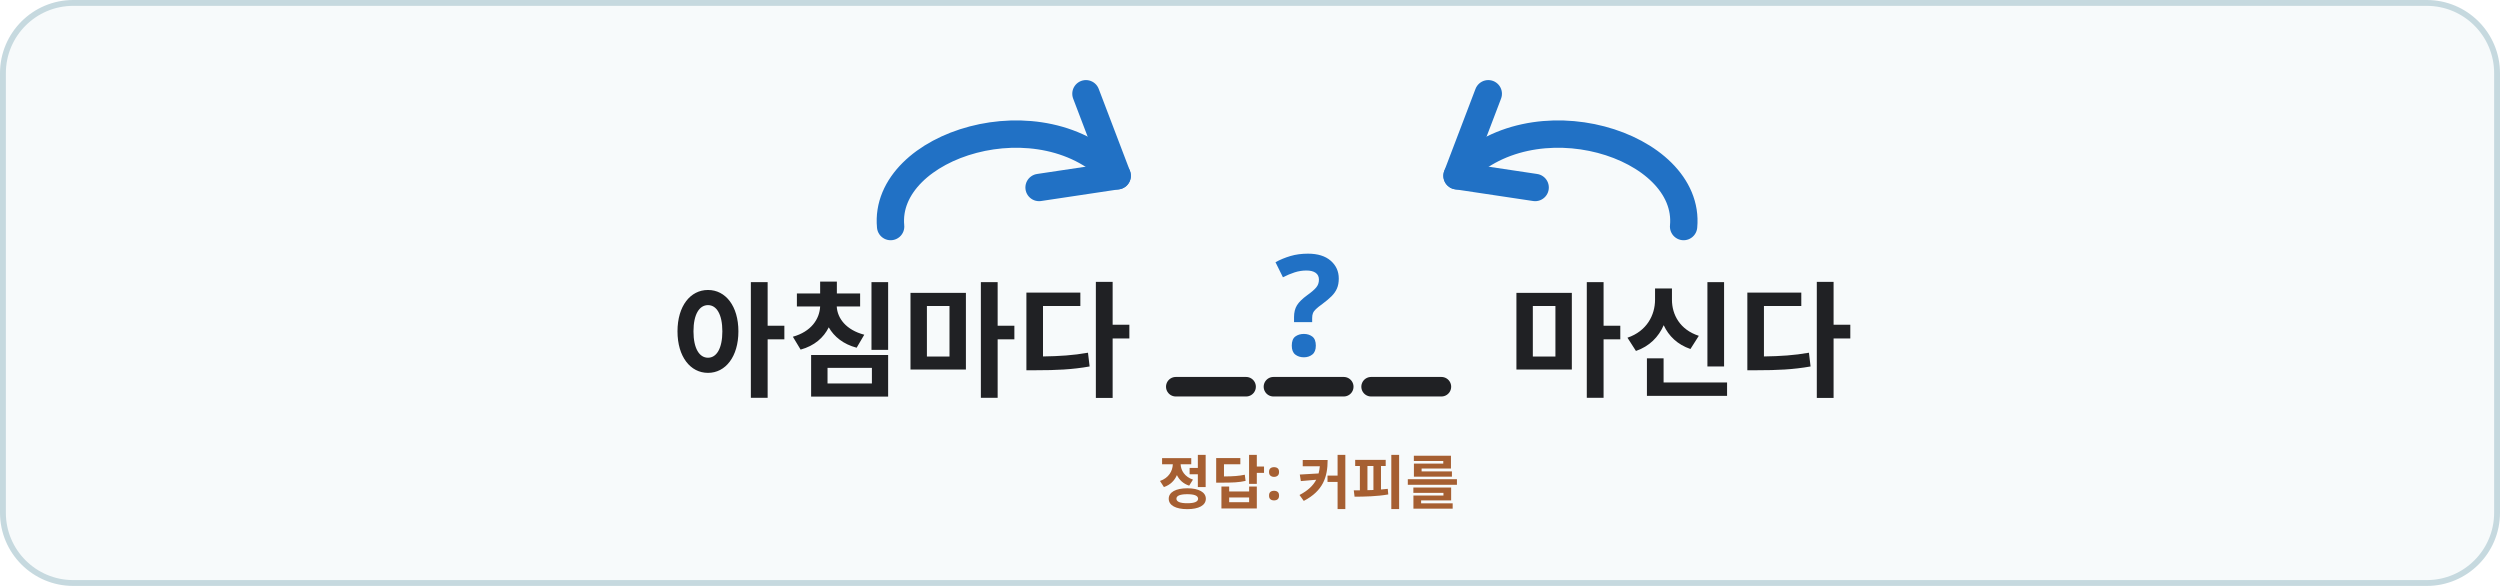
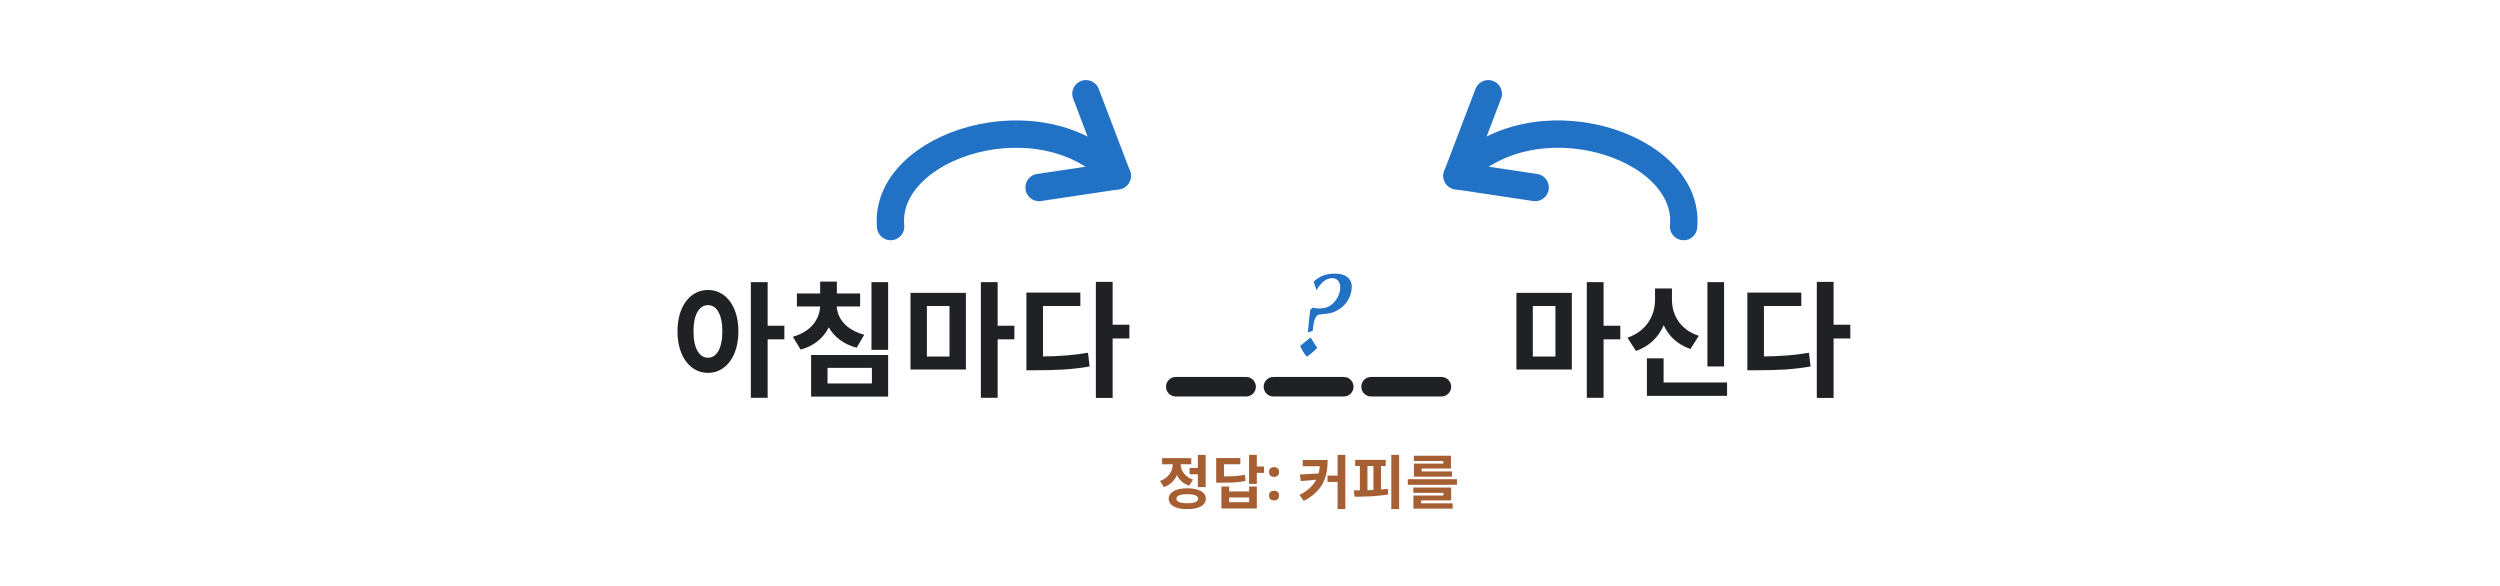
<svg xmlns="http://www.w3.org/2000/svg" width="640" height="150" viewBox="0 0 640 150" fill="none" role="img" aria-labelledby="title desc">
  <defs>
    <marker id="arrow" markerWidth="12" markerHeight="12" refX="10.5" refY="6" orient="auto" markerUnits="userSpaceOnUse">
      <path d="M0 0L12 6L0 12Z" fill="#2171c5" />
    </marker>
  </defs>
-   <rect x="0.75" y="0.75" width="638.5" height="148.5" rx="18" fill="#f7fafb" stroke="#c6d9df" stroke-width="1.5" />
  <g transform="translate(38 -58)">
    <text x="134" y="157" fill="#202124" font-family="system-ui, sans-serif" font-size="32" font-weight="700">아침마다</text>
    <path d="M263 157H331" stroke="#202124" stroke-width="5" stroke-linecap="round" stroke-dasharray="18 7" />
-     <text x="297" y="149" fill="#2171c5" font-family="system-ui, sans-serif" font-size="36" font-weight="700" text-anchor="middle">?</text>
+     <text x="297" y="149" fill="#2171c5" font-family="Chalkboard SE, Segoe Print, cursive" font-size="36" font-weight="400" text-anchor="middle">?</text>
    <text x="348" y="157" fill="#202124" font-family="system-ui, sans-serif" font-size="32" font-weight="700">마신다</text>
    <path d="M190 116C188 95 229 82 248 103" stroke="#2171c5" stroke-width="7" stroke-linecap="round" fill="none" />
    <path d="M240 82L248 103L228 106" stroke="#2171c5" stroke-width="7" stroke-linecap="round" stroke-linejoin="round" fill="none" />
    <path d="M393 116C395 95 354 82 335 103" stroke="#2171c5" stroke-width="7" stroke-linecap="round" fill="none" />
    <path d="M343 82L335 103L355 106" stroke="#2171c5" stroke-width="7" stroke-linecap="round" stroke-linejoin="round" fill="none" />
    <text x="297" y="187" fill="#a65f32" font-family="system-ui, sans-serif" font-size="15" font-weight="700" text-anchor="middle">정답: 커피를</text>
  </g>
</svg>
